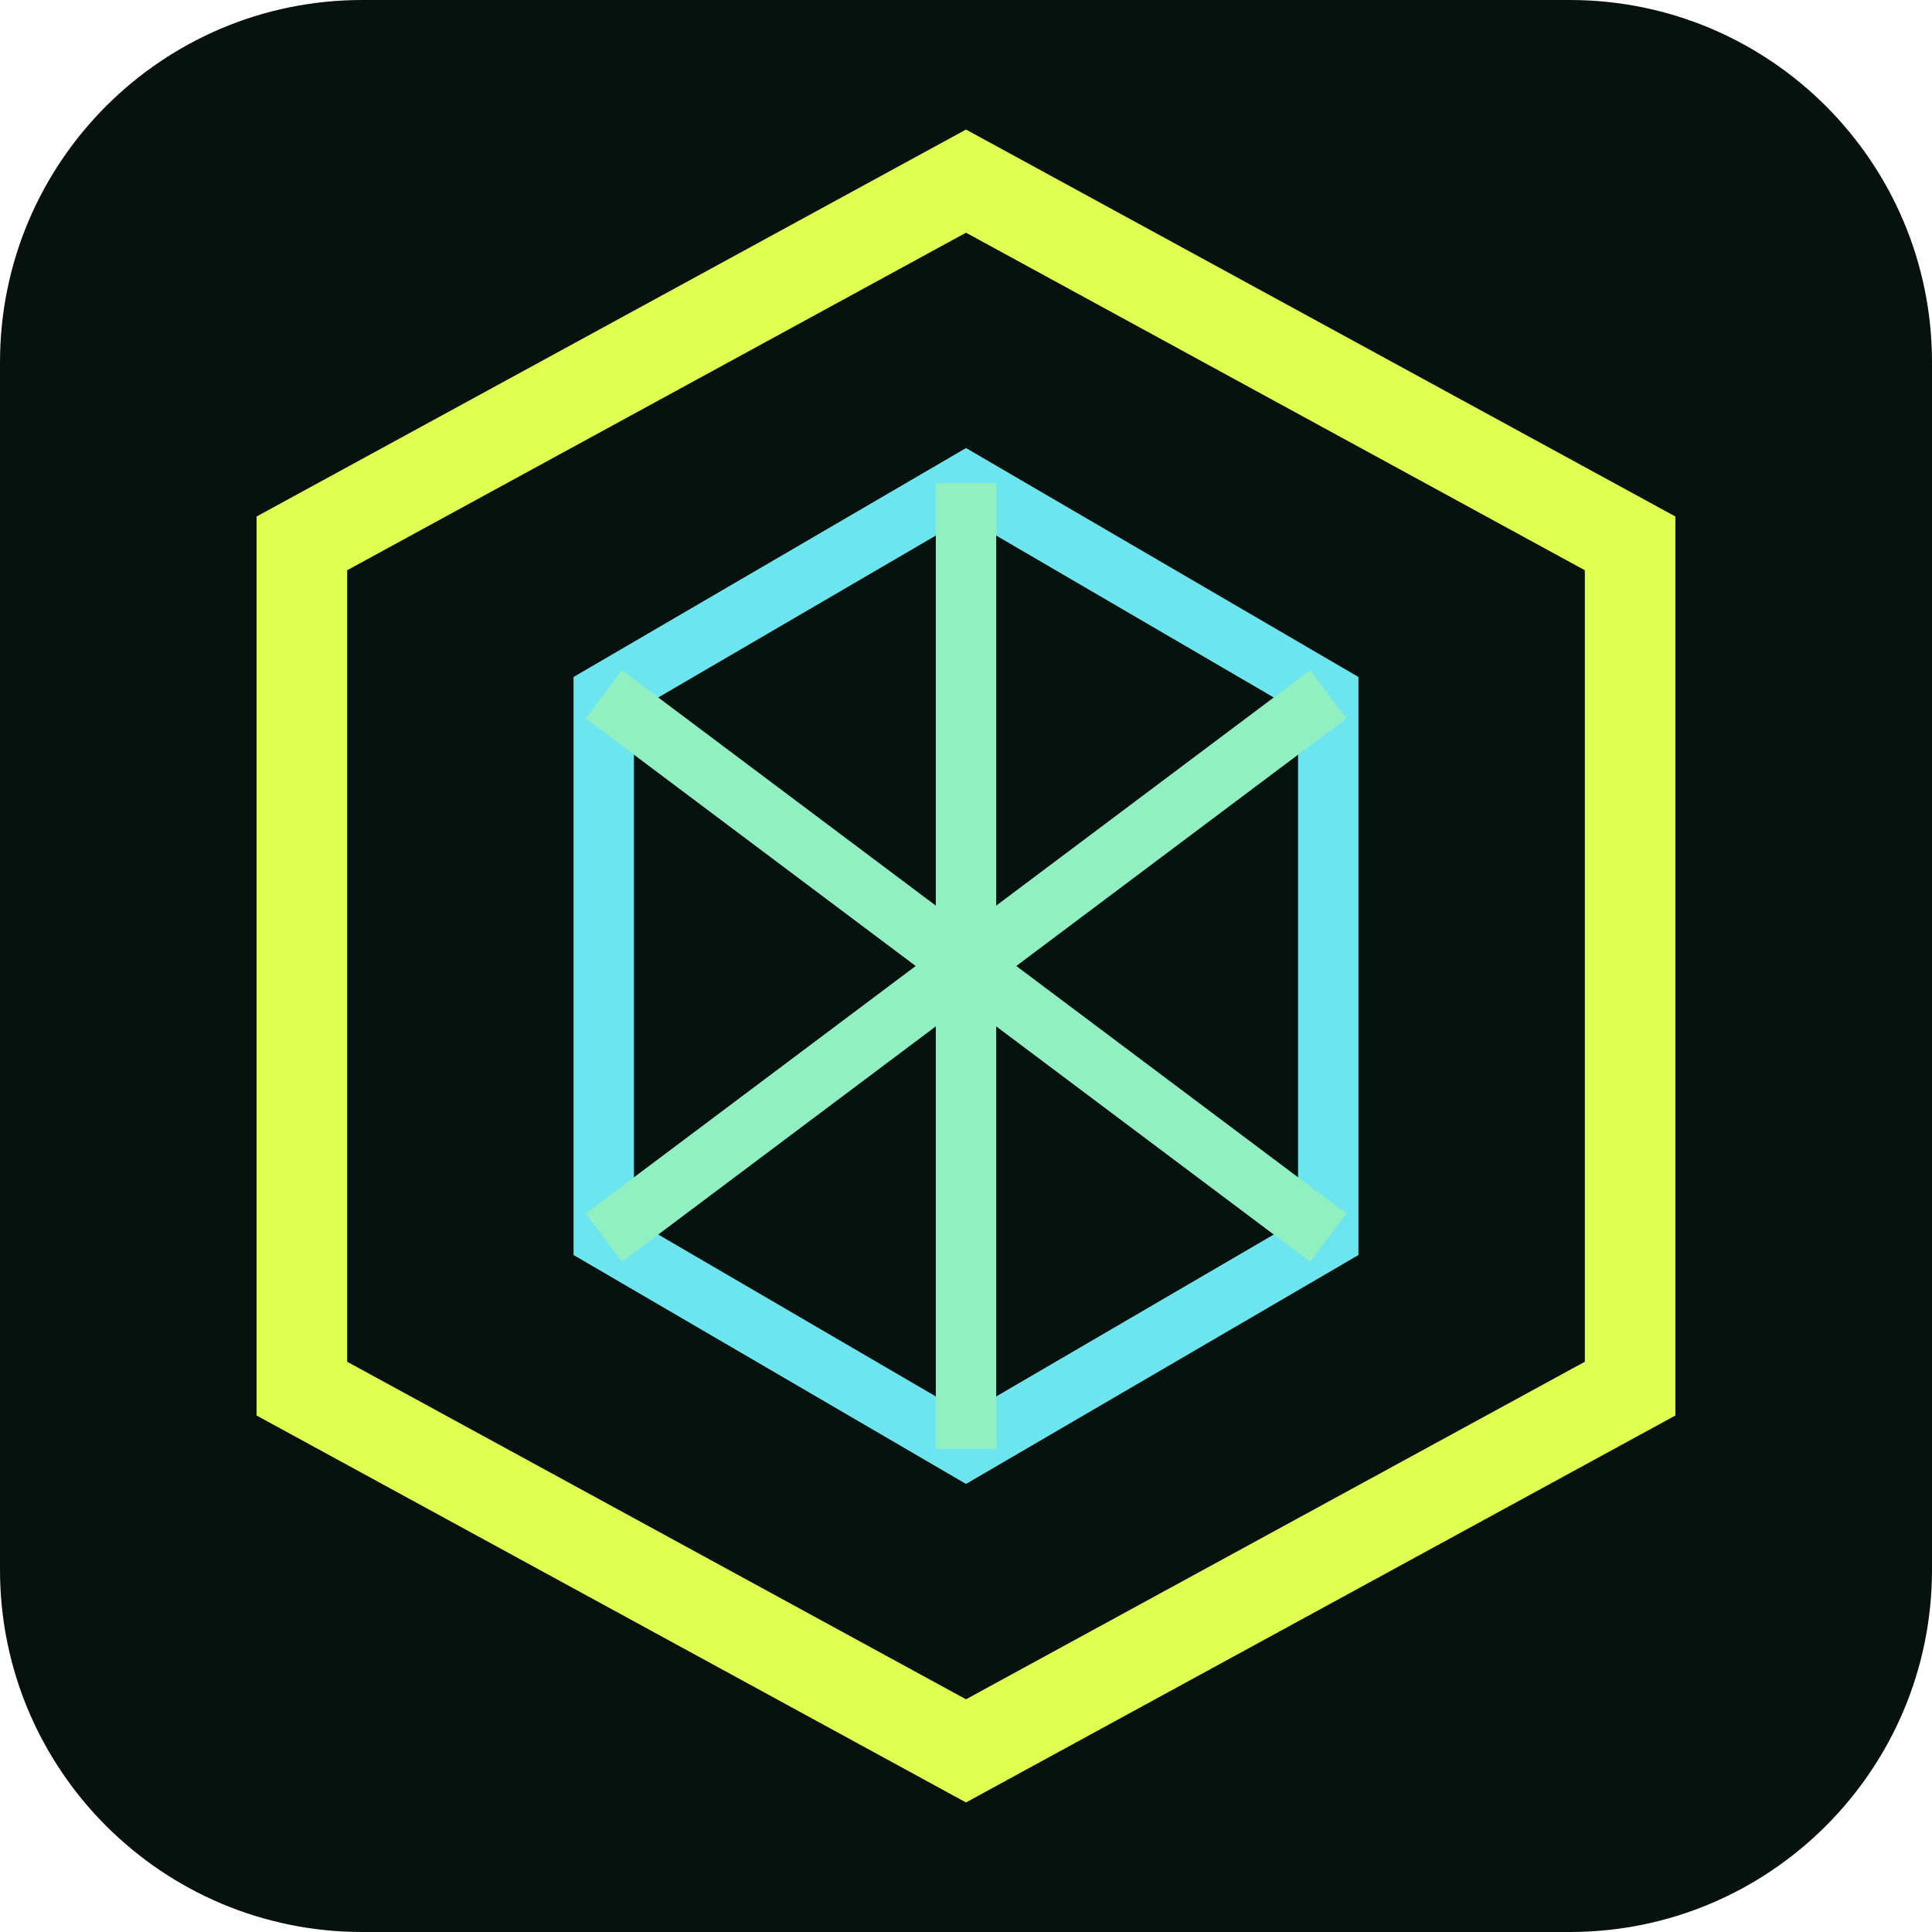
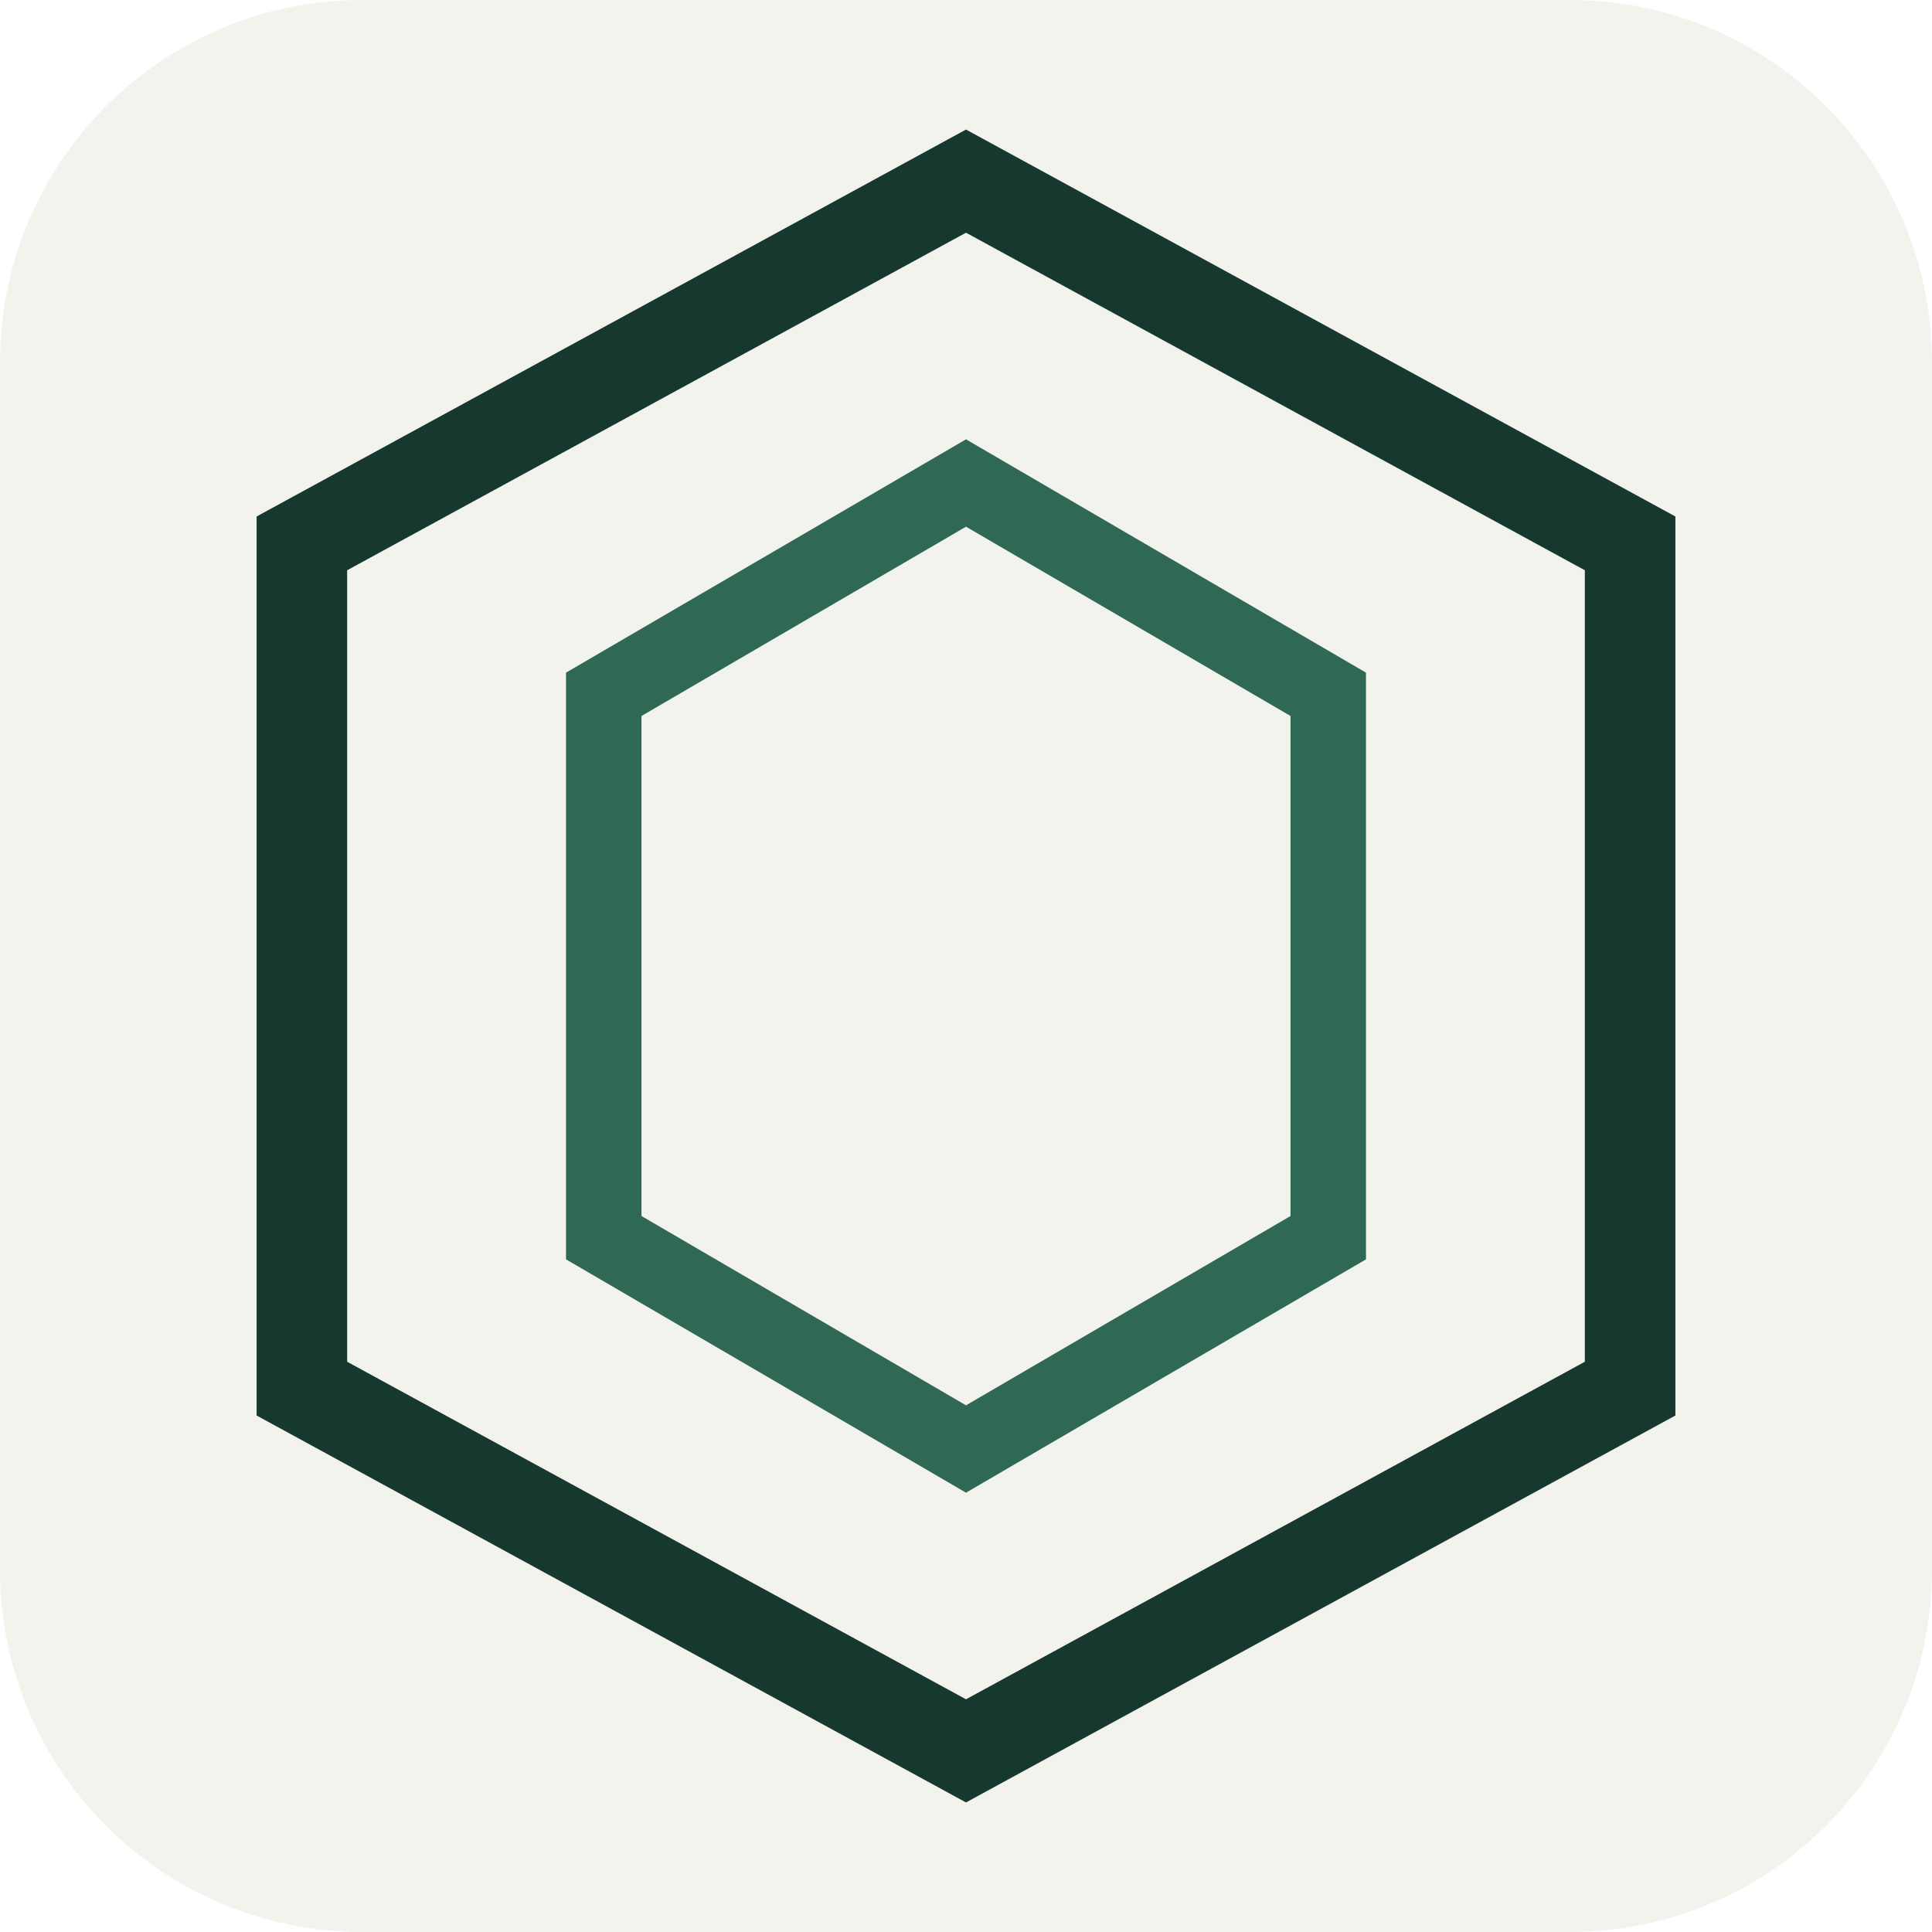
<svg xmlns="http://www.w3.org/2000/svg" viewBox="0 0 64 64">
-   <rect width="64" height="64" rx="12" fill="#07120f" />
-   <path d="M10 18 32 6l22 12v28L32 58 10 46Z" fill="none" stroke="#dfff52" stroke-width="3" />
-   <path d="M20 23 32 16l12 7v18l-12 7-12-7Z" fill="none" stroke="#6de5ee" stroke-width="2" />
-   <path d="M32 16v32M20 23l24 18M44 23 20 41" fill="none" stroke="#90f0c2" stroke-width="2" />
+   <rect width="64" height="64" rx="12" fill="#f3f3ee" />
+   <path d="M10 18 32 6l22 12v28L32 58 10 46Z" fill="none" stroke="#17382e" stroke-width="3" />
+   <path d="M20 23 32 16l12 7v18l-12 7-12-7Z" fill="none" stroke="#2f6854" stroke-width="2.5" />
</svg>
